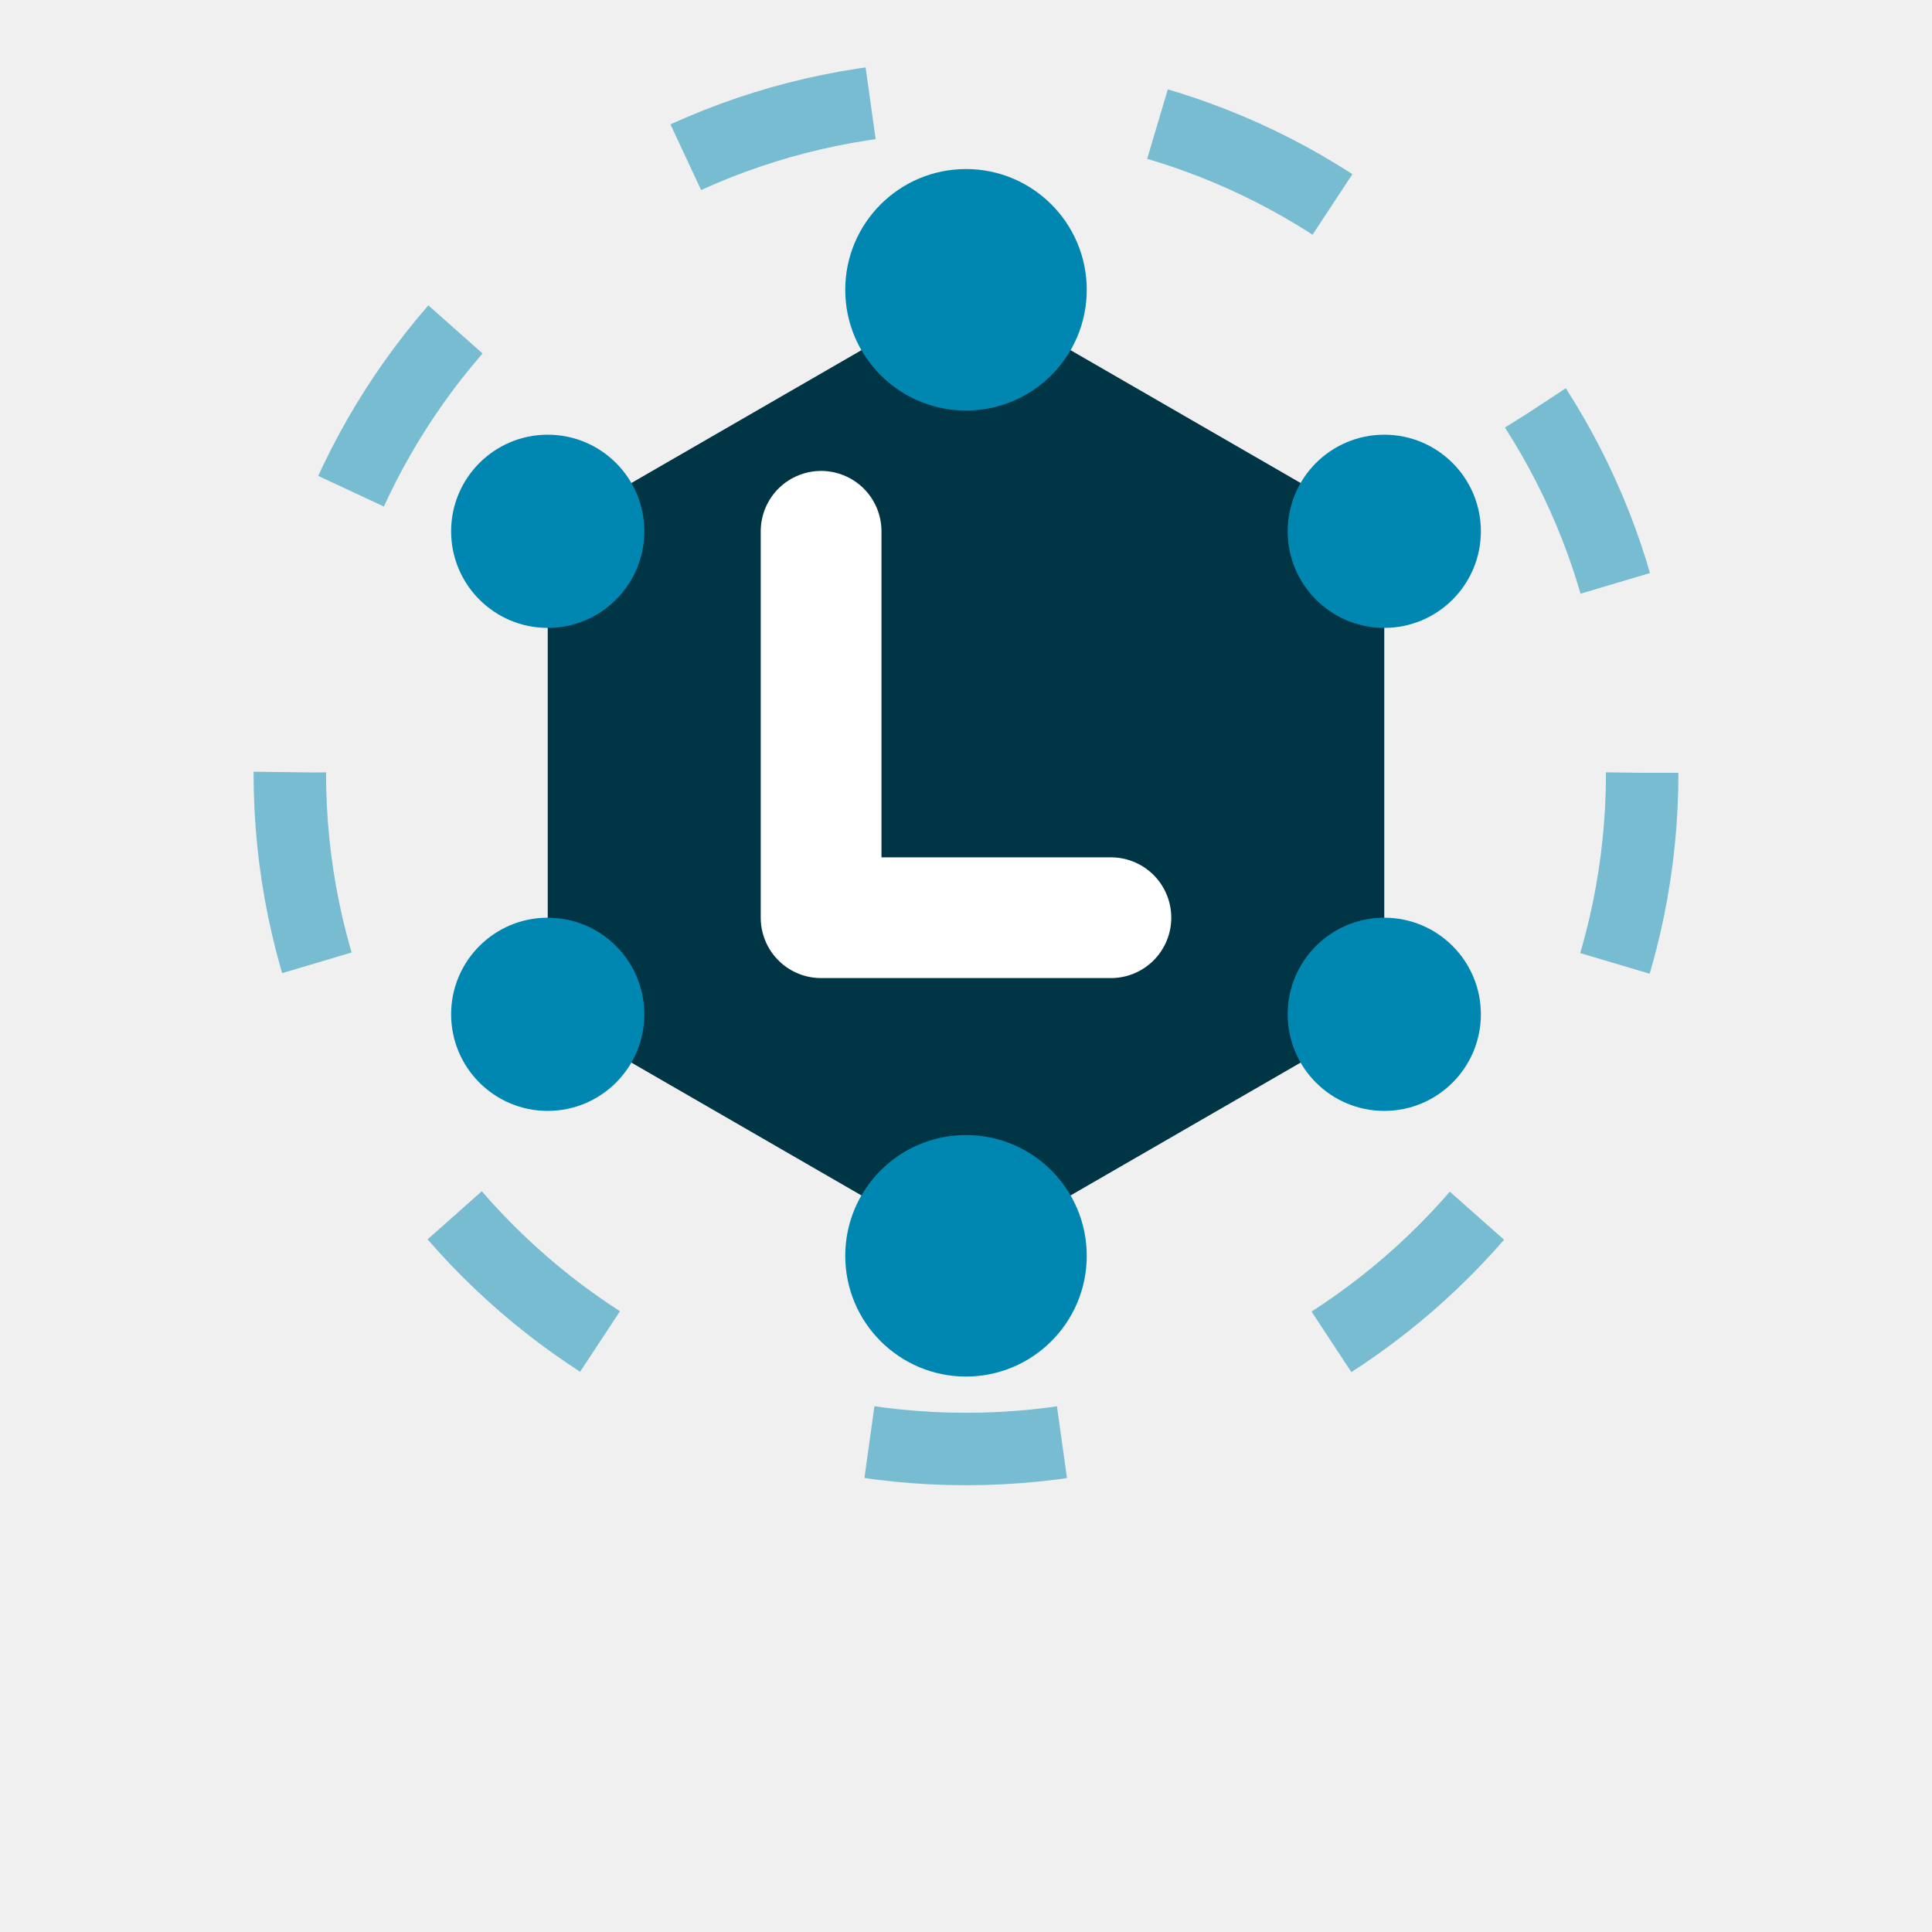
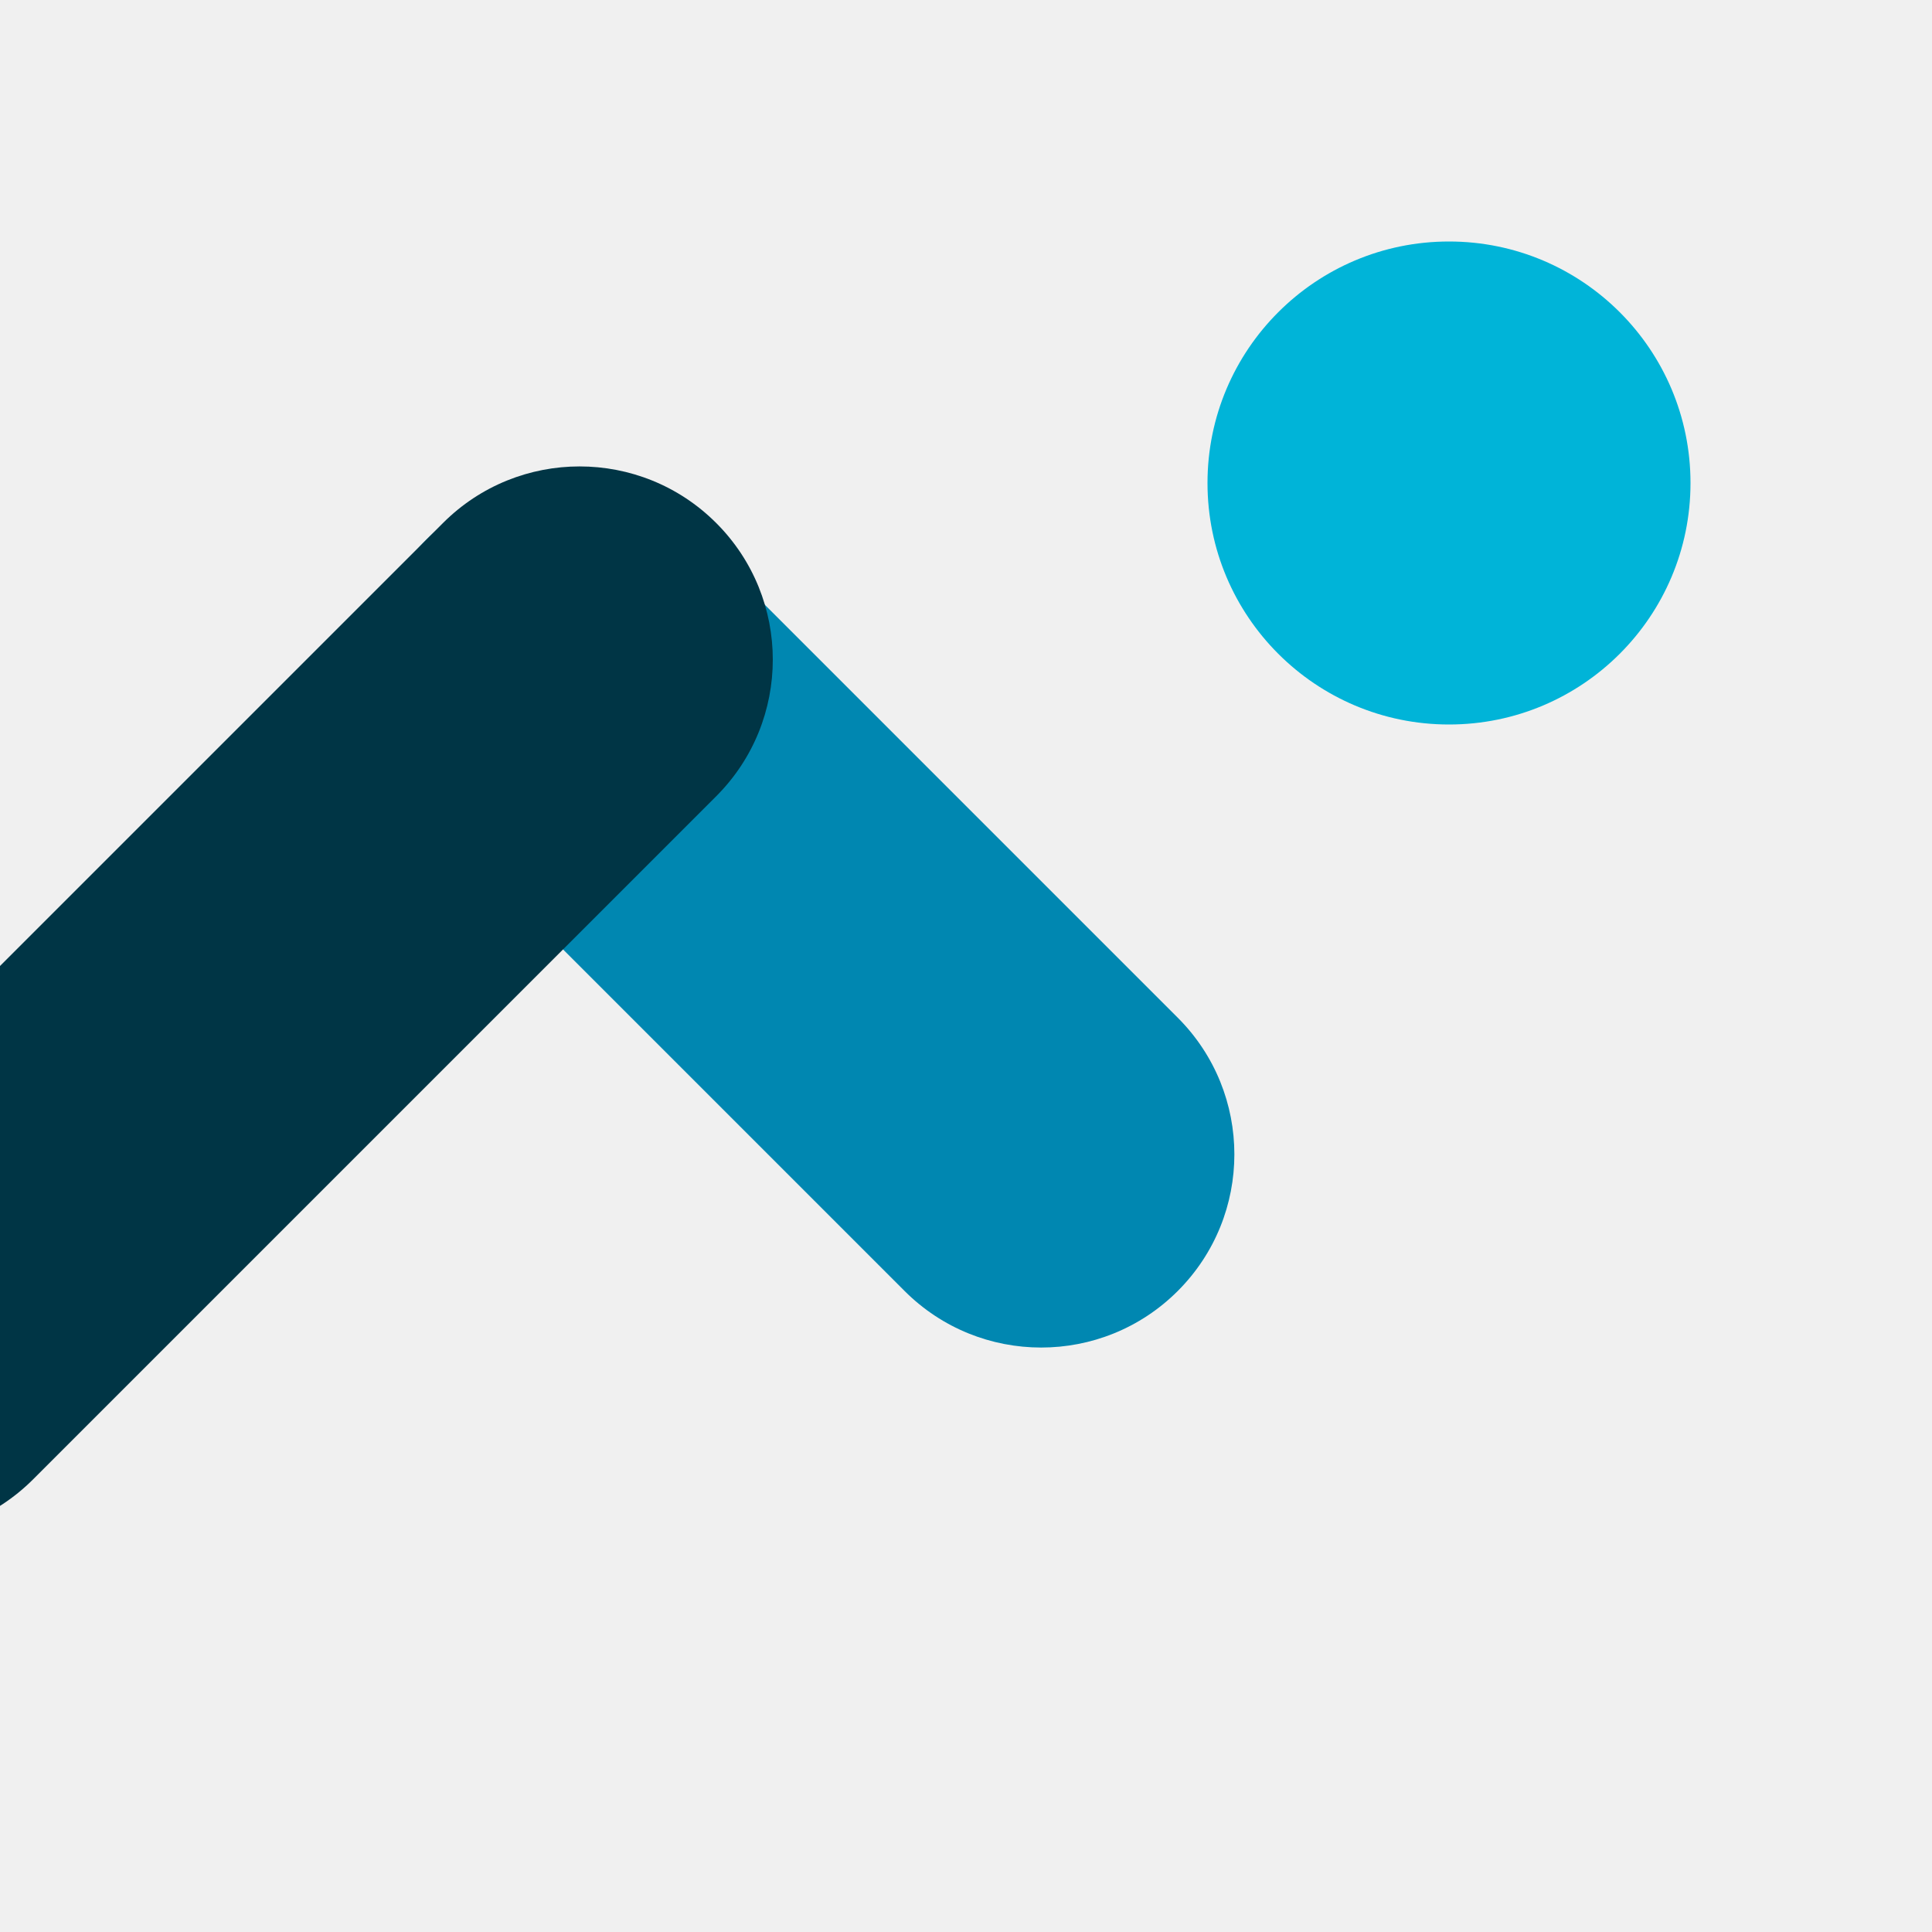
<svg xmlns="http://www.w3.org/2000/svg" viewBox="0 0 40 40" fill="none">
-   <path d="M20 6L28.66 11V21L20 26L11.34 21V11L20 6Z" fill="#003545" />
-   <circle cx="20" cy="6" r="2.5" fill="#0087b1" />
-   <circle cx="28.66" cy="11" r="2" fill="#0087b1" />
-   <circle cx="28.66" cy="21" r="2" fill="#0087b1" />
-   <circle cx="20" cy="26" r="2.5" fill="#0087b1" />
-   <circle cx="11.34" cy="21" r="2" fill="#0087b1" />
-   <circle cx="11.34" cy="11" r="2" fill="#0087b1" />
-   <circle cx="20" cy="16" r="14" stroke="#0087b1" stroke-width="1.5" fill="none" stroke-dasharray="4 6" opacity="0.5" />
-   <path d="M17 11V19H23" stroke="white" stroke-width="2.5" stroke-linecap="round" stroke-linejoin="round" />
+   <rect x="6" y="14" width="8" height="22" rx="4" fill="#0087b1" transform="rotate(-45 6 14)" />
+   <rect x="12" y="8" width="8" height="28" rx="4" fill="#003545" transform="rotate(45 12 8)" />
+   <circle cx="30" cy="10" r="5" fill="#00b4d8" />
</svg>
